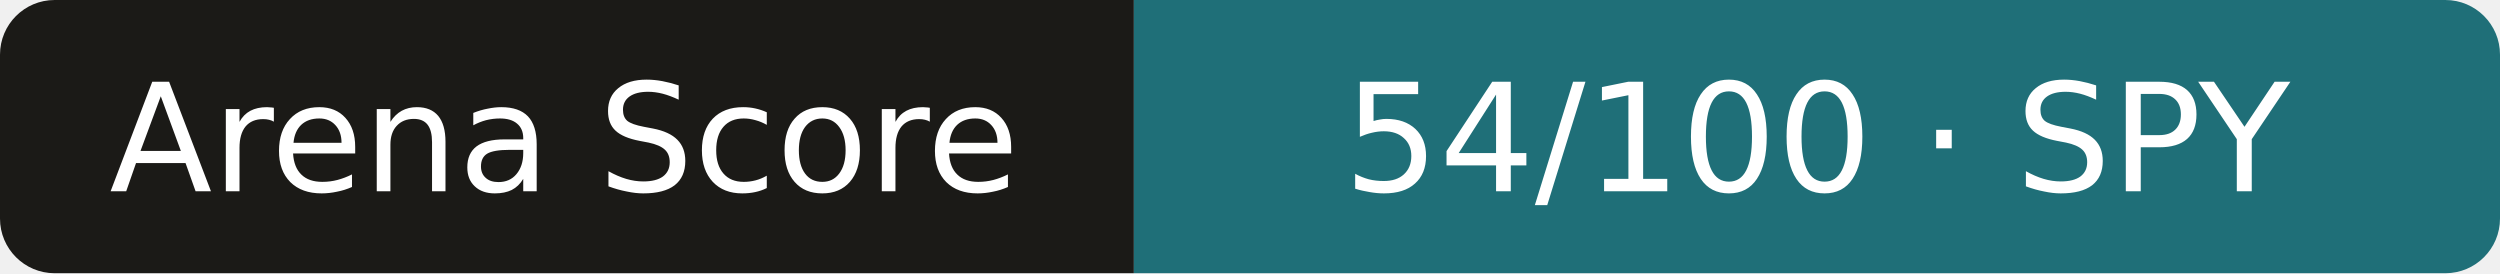
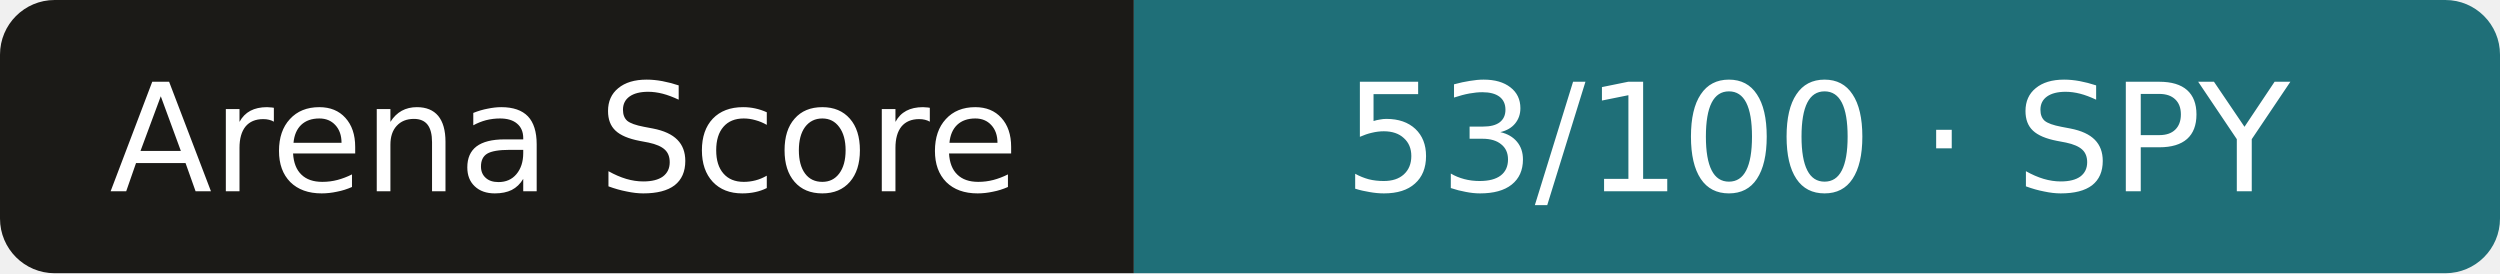
- <svg xmlns="http://www.w3.org/2000/svg" width="183" height="20" role="img" aria-label="Arena Score: 54/100 · SPY">
+ <svg xmlns="http://www.w3.org/2000/svg" width="183" height="20" role="img" aria-label="Arena Score: 53/100 · SPY">
  <clipPath id="r">
    <rect width="183" height="20" rx="4" />
  </clipPath>
  <g clip-path="url(#r)">
    <rect width="83" height="20" fill="#1b1a17" />
    <rect x="83" width="101" height="20" fill="#1f6f78" />
  </g>
  <g fill="#fff" text-anchor="middle" font-family="Verdana,DejaVu Sans,sans-serif" font-size="11">
    <text x="41.3" y="14">Arena Score</text>
-     <text x="133.0" y="14">54/100 · SPY</text>
+     <text x="133.0" y="14">53/100 · SPY</text>
  </g>
</svg>
